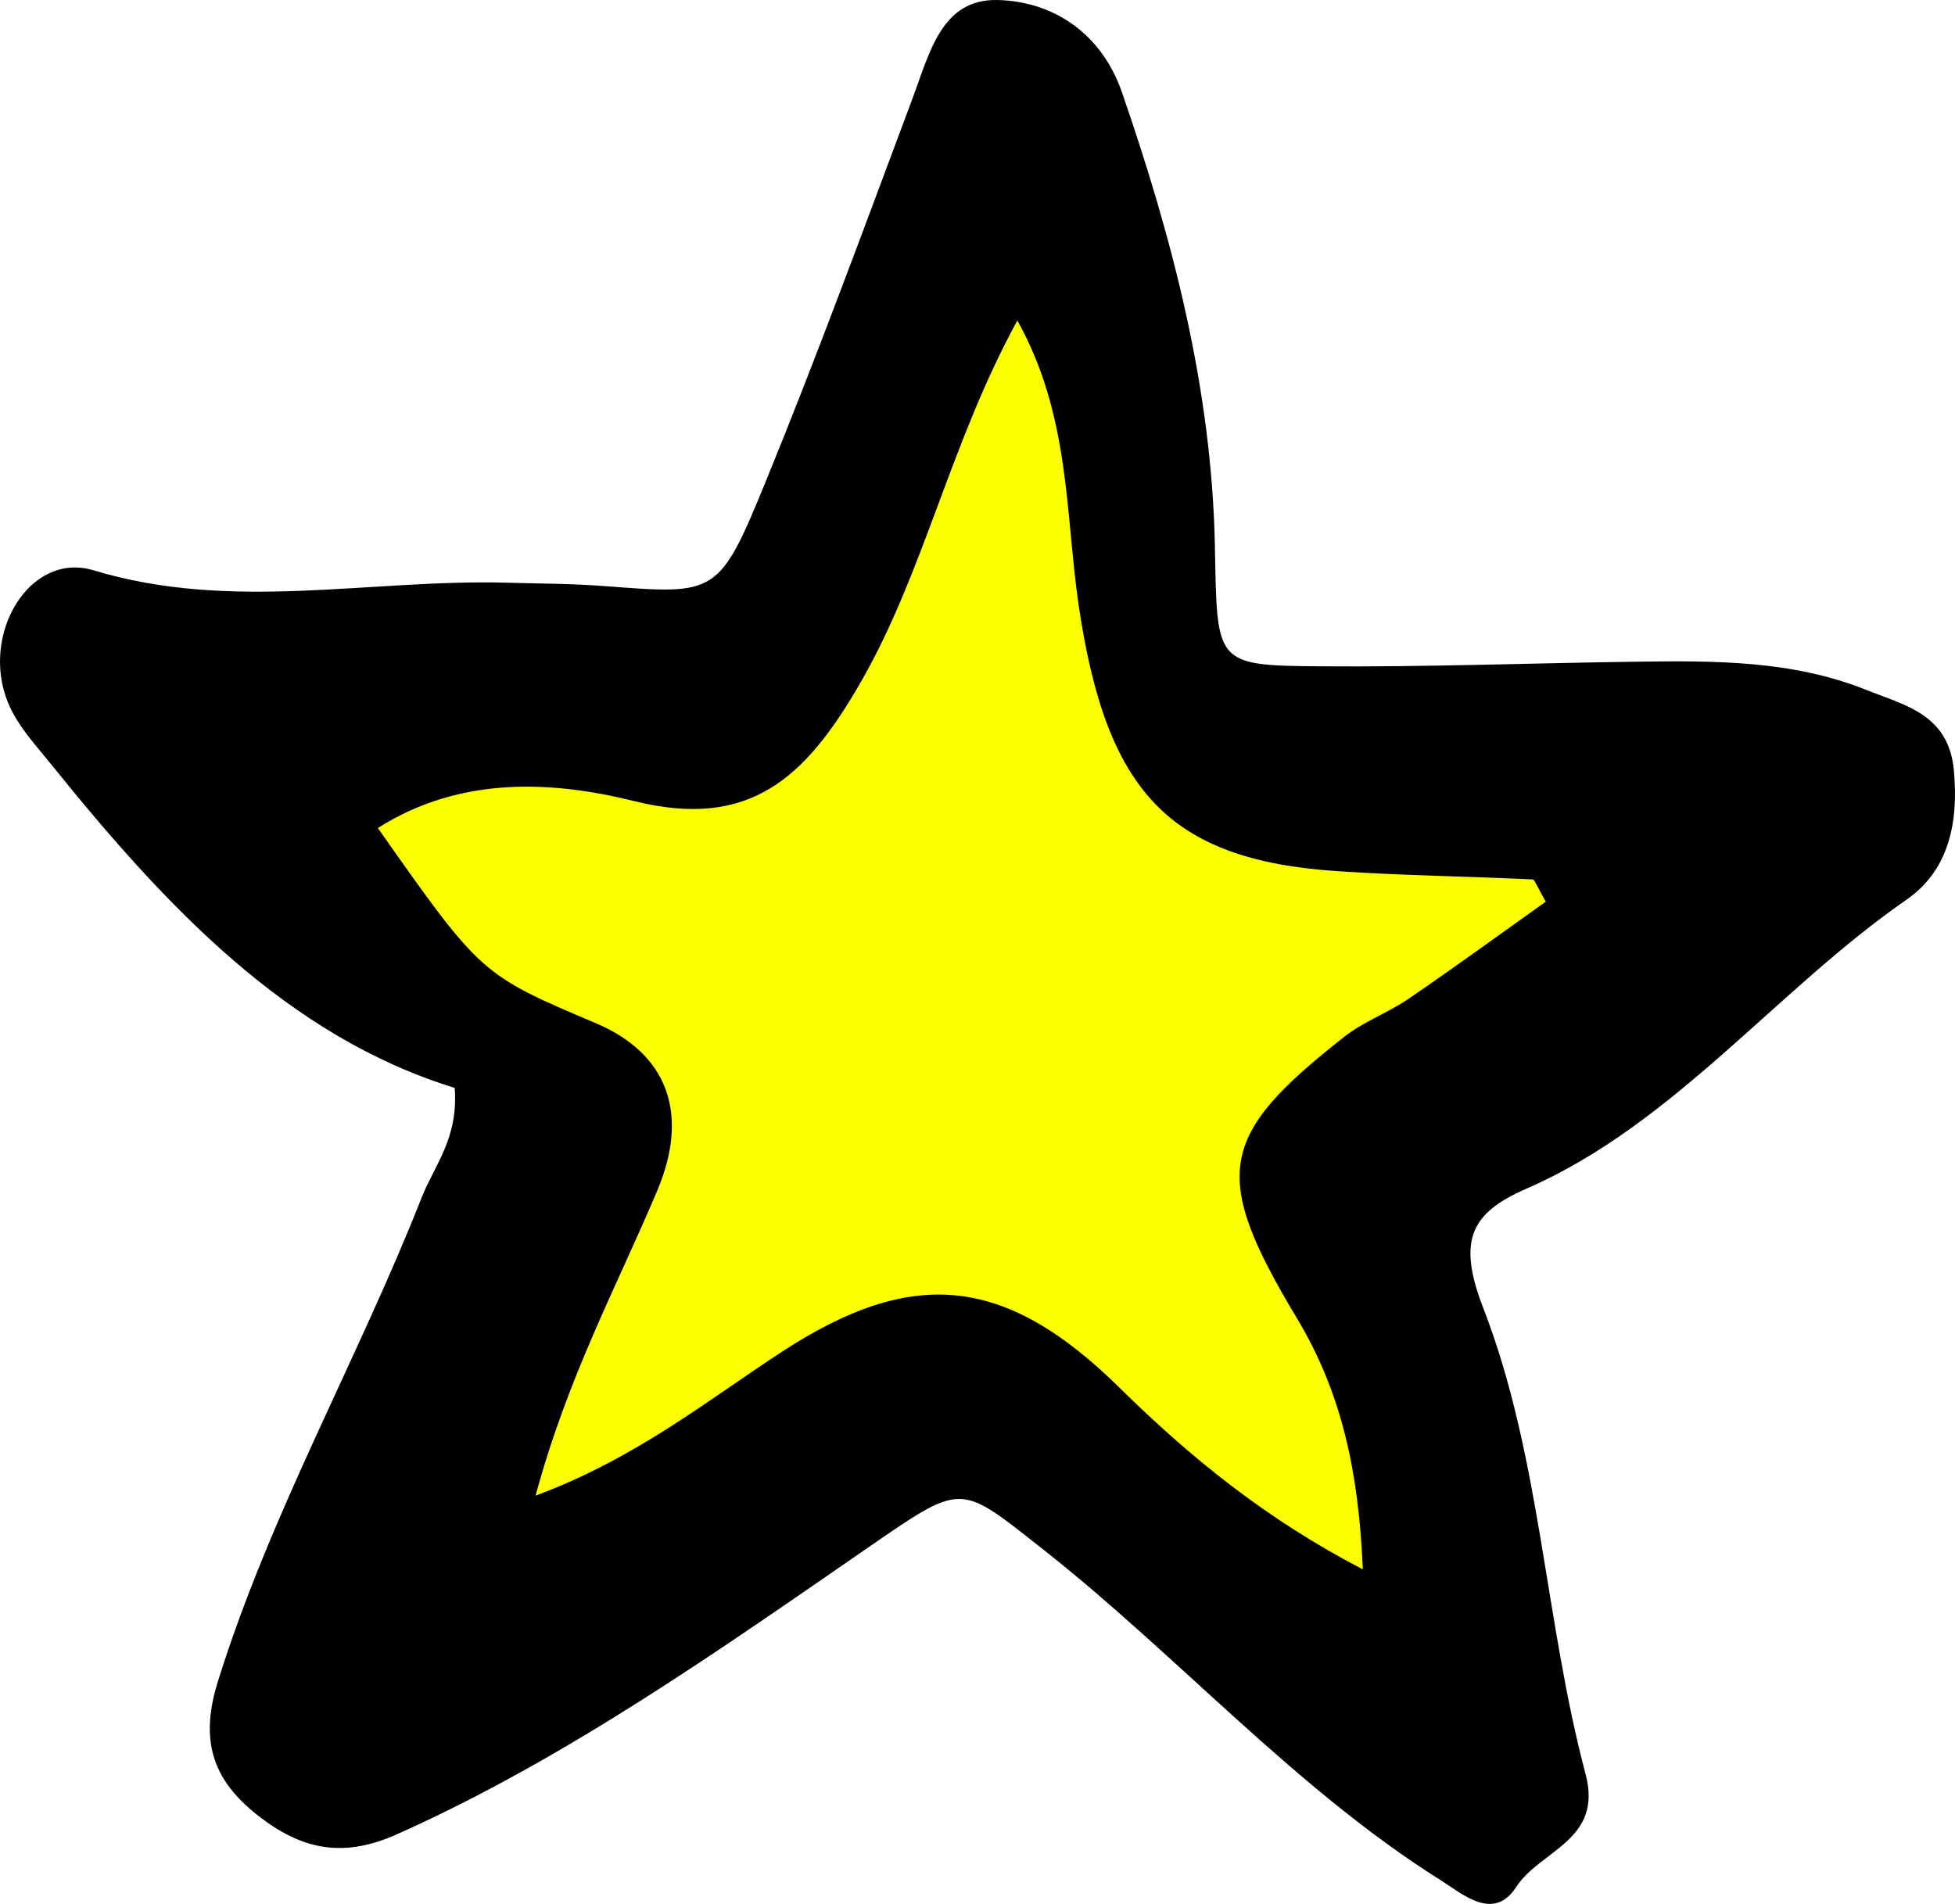
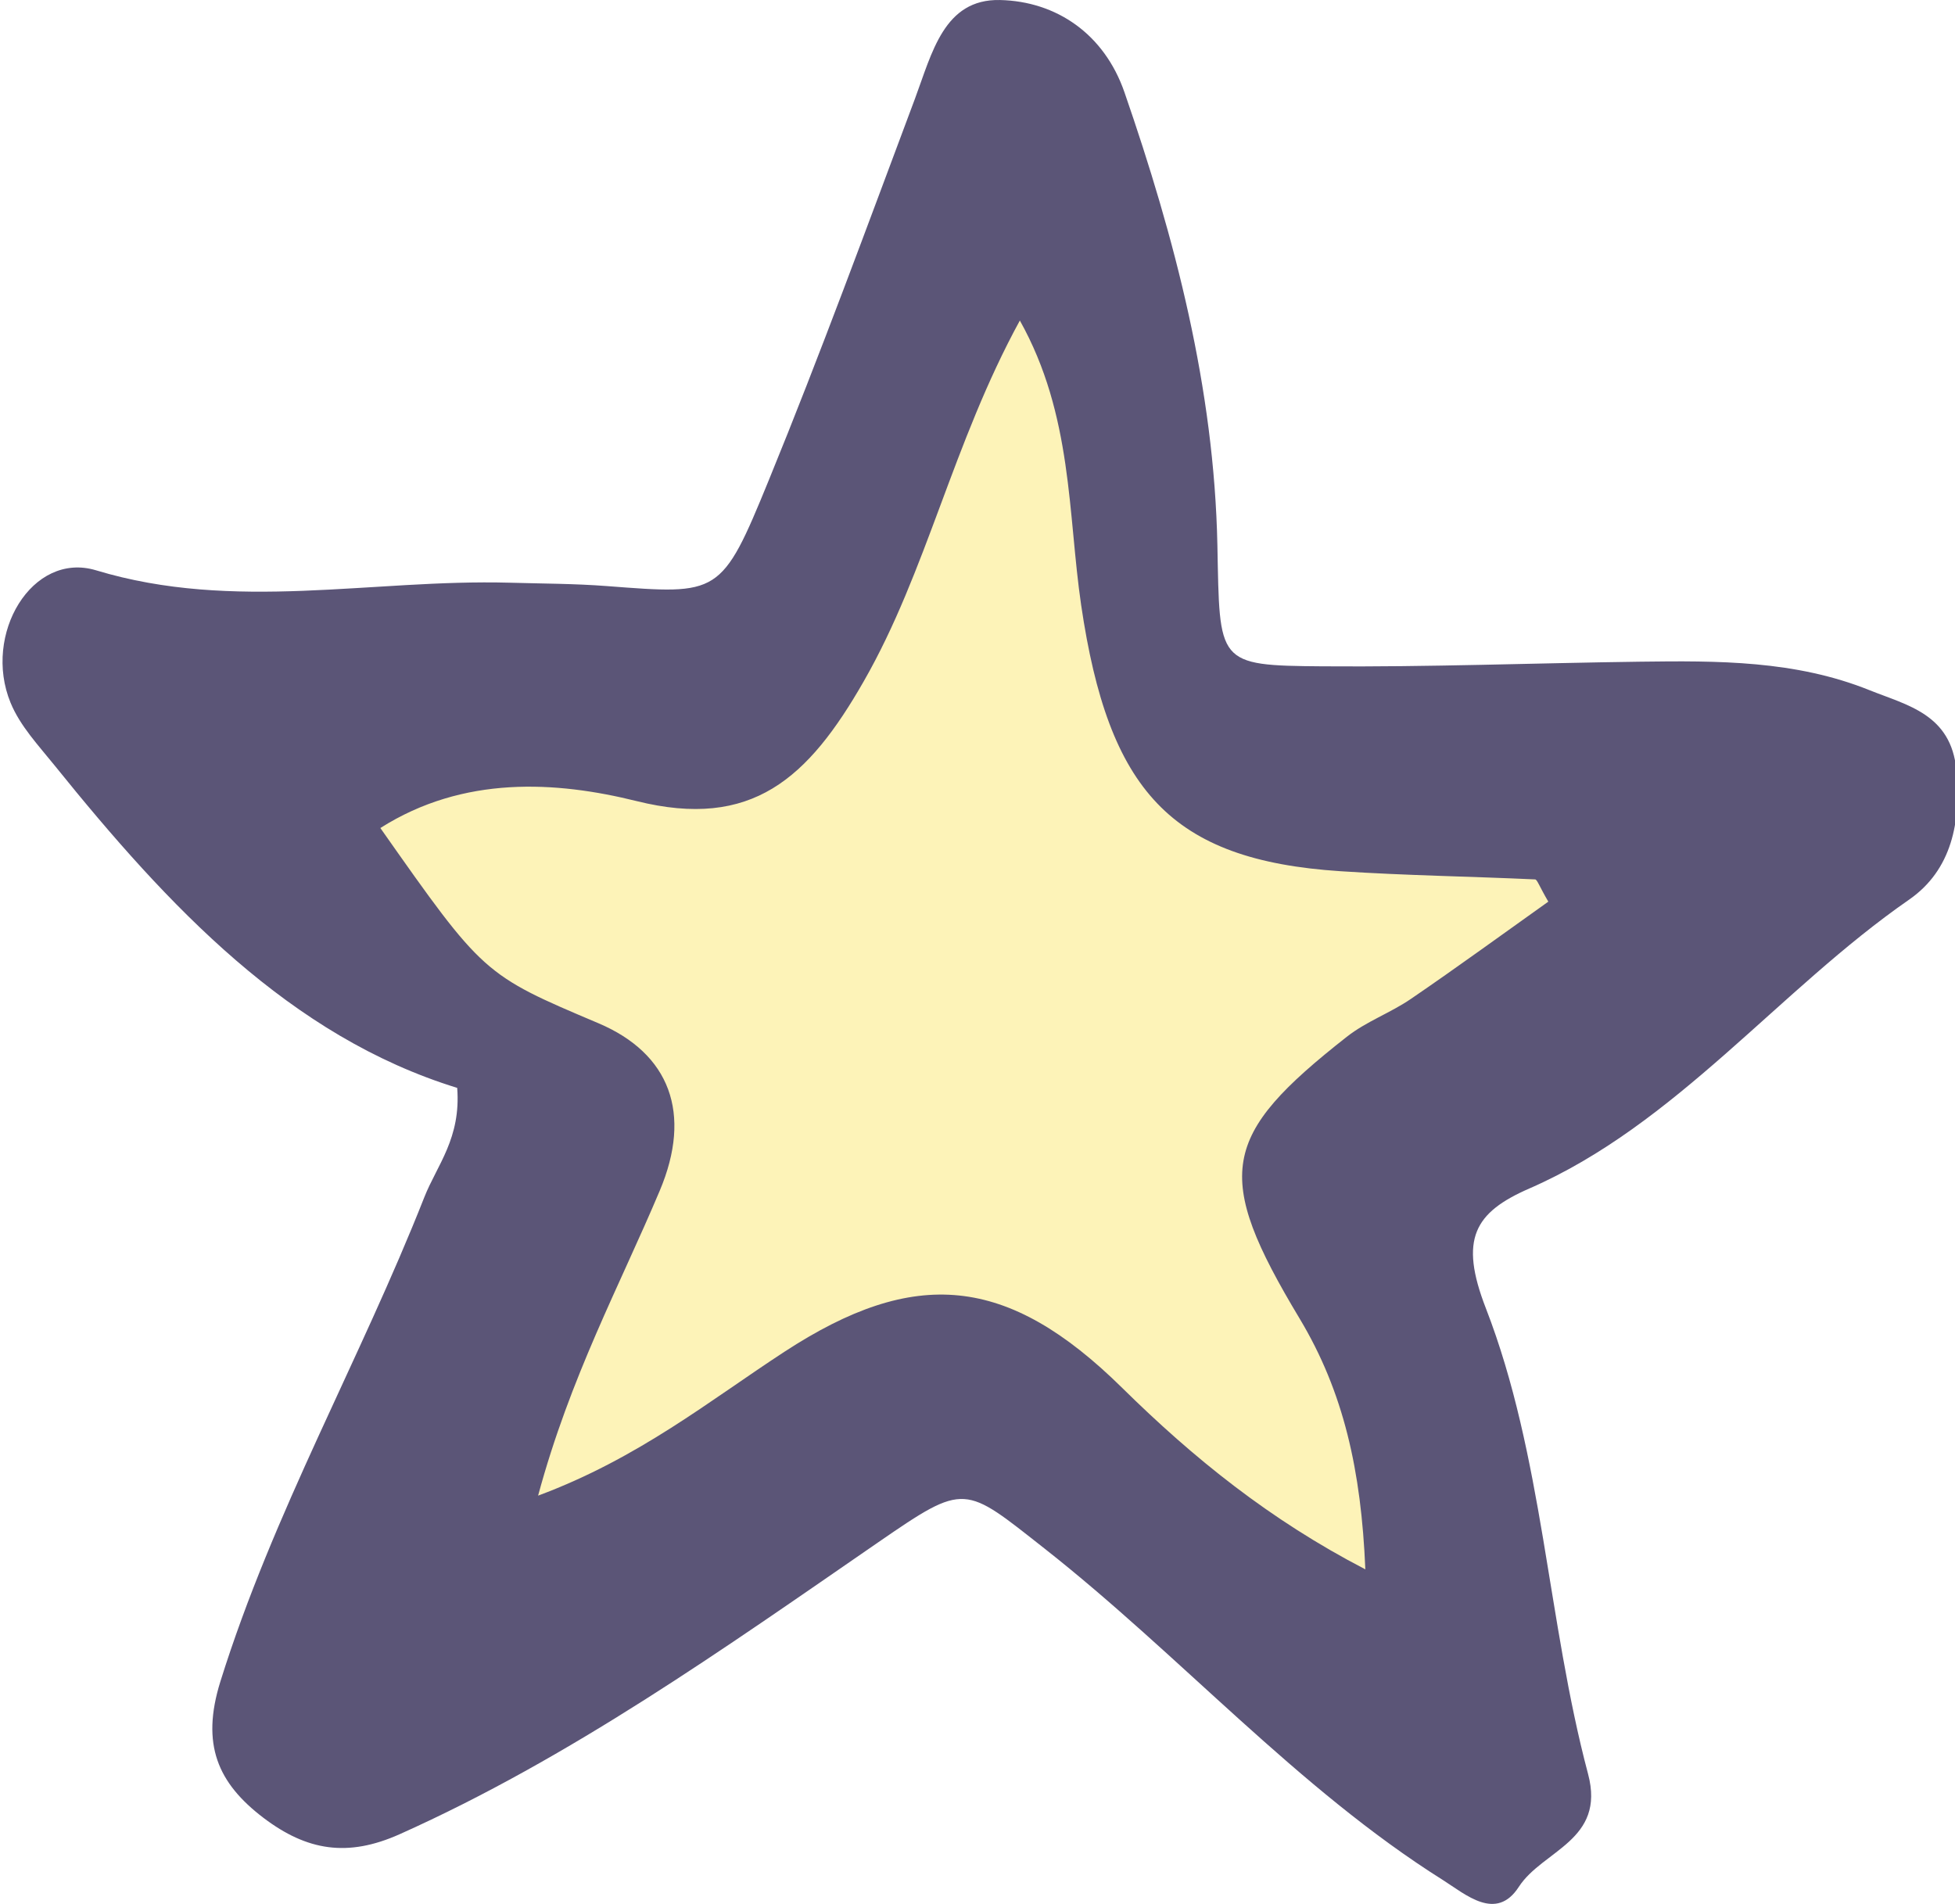
- <svg xmlns="http://www.w3.org/2000/svg" version="1.1" id="Layer_1" x="0px" y="0px" width="348.469px" height="339.394px" viewBox="225.612 269.76 348.469 339.394" enable-background="new 225.612 269.76 348.469 339.394" xml:space="preserve">
+ <svg xmlns="http://www.w3.org/2000/svg" version="1.1" id="Layer_1" x="0px" y="0px" width="348.469px" height="339.395px" viewBox="0 0 348.469 339.395" enable-background="new 0 0 348.469 339.395" xml:space="preserve">
  <g id="star0002_DL">
    <g id="star0002" transform="translate(225, 269)">
-       <polygon id="Path-89" fill="#FCFF00" points="134.912,125.425 187.914,21.018 215.676,137.854 334.298,137.854 253.534,207.459     278.772,329.268 177.818,262.148 69.292,314.352 99.578,207.459 16.291,117.967   " />
-       <path id="Fill-43" d="M276.144,161.488c-1.645-2.821-1.979-3.944-2.353-3.965c-11.564-0.536-23.156-0.695-34.712-1.461    c-30.271-1.986-41.334-14.39-46.203-47.429c-2.39-16.256-1.479-33.854-10.929-50.737c-11.982,21.94-16.588,44.695-27.81,64.291    c-9.938,17.389-19.958,26.481-40.498,21.375c-14.371-3.566-30.851-4.602-45.676,4.801c18.377,26.124,18.377,26.124,38.845,34.788    c12.756,5.404,16.771,16.076,10.955,29.858c-7.146,16.952-15.951,33.148-21.684,54.364c17.905-6.648,30.604-16.973,43.939-25.667    c23.166-15.104,39.673-13.753,60.202,6.488c12.663,12.471,26.219,23.451,43.307,32.322c-0.735-17.615-3.854-31.606-11.71-44.703    c-15.443-25.706-14.063-32.583,8.401-50.23c3.498-2.752,7.776-4.253,11.446-6.767    C259.955,173.154,268.076,167.223,276.144,161.488 M81.655,194.688c-29.771-9.172-51.472-32.313-71.748-57.464    c-2.853-3.548-6.15-7.023-7.867-11.208c-4.997-12.192,3.852-27.038,15.252-23.59c24.665,7.462,49.156,1.54,73.674,2.206    c5.814,0.169,11.628,0.159,17.424,0.606c19.94,1.521,20.358,1.798,28.798-18.86c9.178-22.437,17.544-45.282,26.063-68.027    c3.043-8.148,5.169-17.807,15.152-17.588c10.075,0.229,18.587,6.062,22.185,16.436c8.993,25.995,15.997,52.744,16.569,80.746    c0.428,21.085-0.245,21.453,18.705,21.592c18.877,0.149,37.755-0.576,56.632-0.825c13.816-0.179,27.653-0.249,40.896,5.078    c6.725,2.703,14.563,4.263,15.489,14.279c0.847,9.162-0.8,17.768-8.431,23.063c-23.238,16.117-41.507,40.065-67.67,51.482    c-9.829,4.28-12.546,9.03-7.776,21.334c10.22,26.353,10.947,55.646,18.226,83.041c3.17,11.885-8.104,13.563-12.348,20.132    c-4.033,6.229-9.466,1.342-13.524-1.222c-25.954-16.336-46.821-40.057-70.97-59.064c-14.406-11.317-14.063-11.894-29.613-1.192    c-27.607,19.029-54.951,38.468-85.384,52.091c-9.248,4.134-16.497,2.961-24.264-2.924c-8.149-6.198-11.174-13.086-7.686-24.283    c9.43-30.197,24.891-57.268,36.365-86.37C78.058,208.46,82.355,203.65,81.655,194.688" />
+       <polygon id="Path-89" fill="#FDF3B8" points="-90.251,-144.335 -37.249,-248.741 -9.487,-131.906 109.134,-131.906 28.37,-62.301     53.608,59.508 -47.345,-7.612 -155.872,44.592 -125.585,-62.301 -208.873,-151.793   " />
+       <path id="Fill-43" fill="#5B5577" d="M50.979-108.271c-1.645-2.821-1.979-3.944-2.352-3.965    c-11.564-0.536-23.156-0.695-34.713-1.461c-30.271-1.986-41.334-14.391-46.203-47.43c-2.389-16.256-1.479-33.854-10.928-50.736    c-11.983,21.939-16.588,44.694-27.811,64.291c-9.938,17.389-19.958,26.48-40.498,21.375c-14.371-3.566-30.851-4.603-45.676,4.801    c18.377,26.125,18.377,26.125,38.845,34.789c12.757,5.402,16.771,16.074,10.955,29.857c-7.146,16.951-15.95,33.148-21.684,54.363    c17.905-6.648,30.604-16.973,43.938-25.666c23.166-15.105,39.674-13.754,60.202,6.488C-12.28-9.094,1.276,1.885,18.364,10.756    C17.628-6.858,14.509-20.85,6.653-33.948C-8.79-59.653-7.409-66.53,15.054-84.176c3.498-2.752,7.777-4.254,11.447-6.768    C34.792-96.606,42.913-102.537,50.979-108.271 M-143.508-75.073c-29.771-9.172-51.472-32.312-71.748-57.463    c-2.853-3.548-6.15-7.022-7.867-11.207c-4.997-12.192,3.853-27.038,15.252-23.591c24.665,7.463,49.156,1.54,73.674,2.206    c5.814,0.169,11.628,0.159,17.424,0.606c19.94,1.521,20.358,1.798,28.798-18.86c9.179-22.437,17.545-45.281,26.063-68.026    c3.043-8.148,5.169-17.808,15.152-17.588c10.076,0.229,18.588,6.062,22.186,16.436c8.992,25.995,15.996,52.744,16.568,80.746    c0.428,21.085-0.244,21.453,18.705,21.592c18.877,0.149,37.756-0.576,56.633-0.825c13.816-0.179,27.652-0.249,40.895,5.078    c6.727,2.703,14.564,4.263,15.49,14.279c0.846,9.162-0.801,17.768-8.432,23.063C92.046-92.51,73.778-68.563,47.614-57.145    c-9.828,4.279-12.545,9.029-7.775,21.334C50.058-9.459,50.786,19.834,58.065,47.23c3.17,11.885-8.105,13.563-12.35,20.131    c-4.033,6.229-9.465,1.342-13.523-1.221C6.239,49.804-14.628,26.082-38.778,7.076C-53.183-4.242-52.84-4.819-68.39,5.883    c-27.607,19.029-54.951,38.469-85.385,52.092c-9.248,4.135-16.496,2.961-24.264-2.924c-8.148-6.197-11.174-13.086-7.686-24.283    c9.43-30.197,24.891-57.268,36.365-86.369C-147.105-61.299-142.808-66.11-143.508-75.073" />
    </g>
  </g>
</svg>
